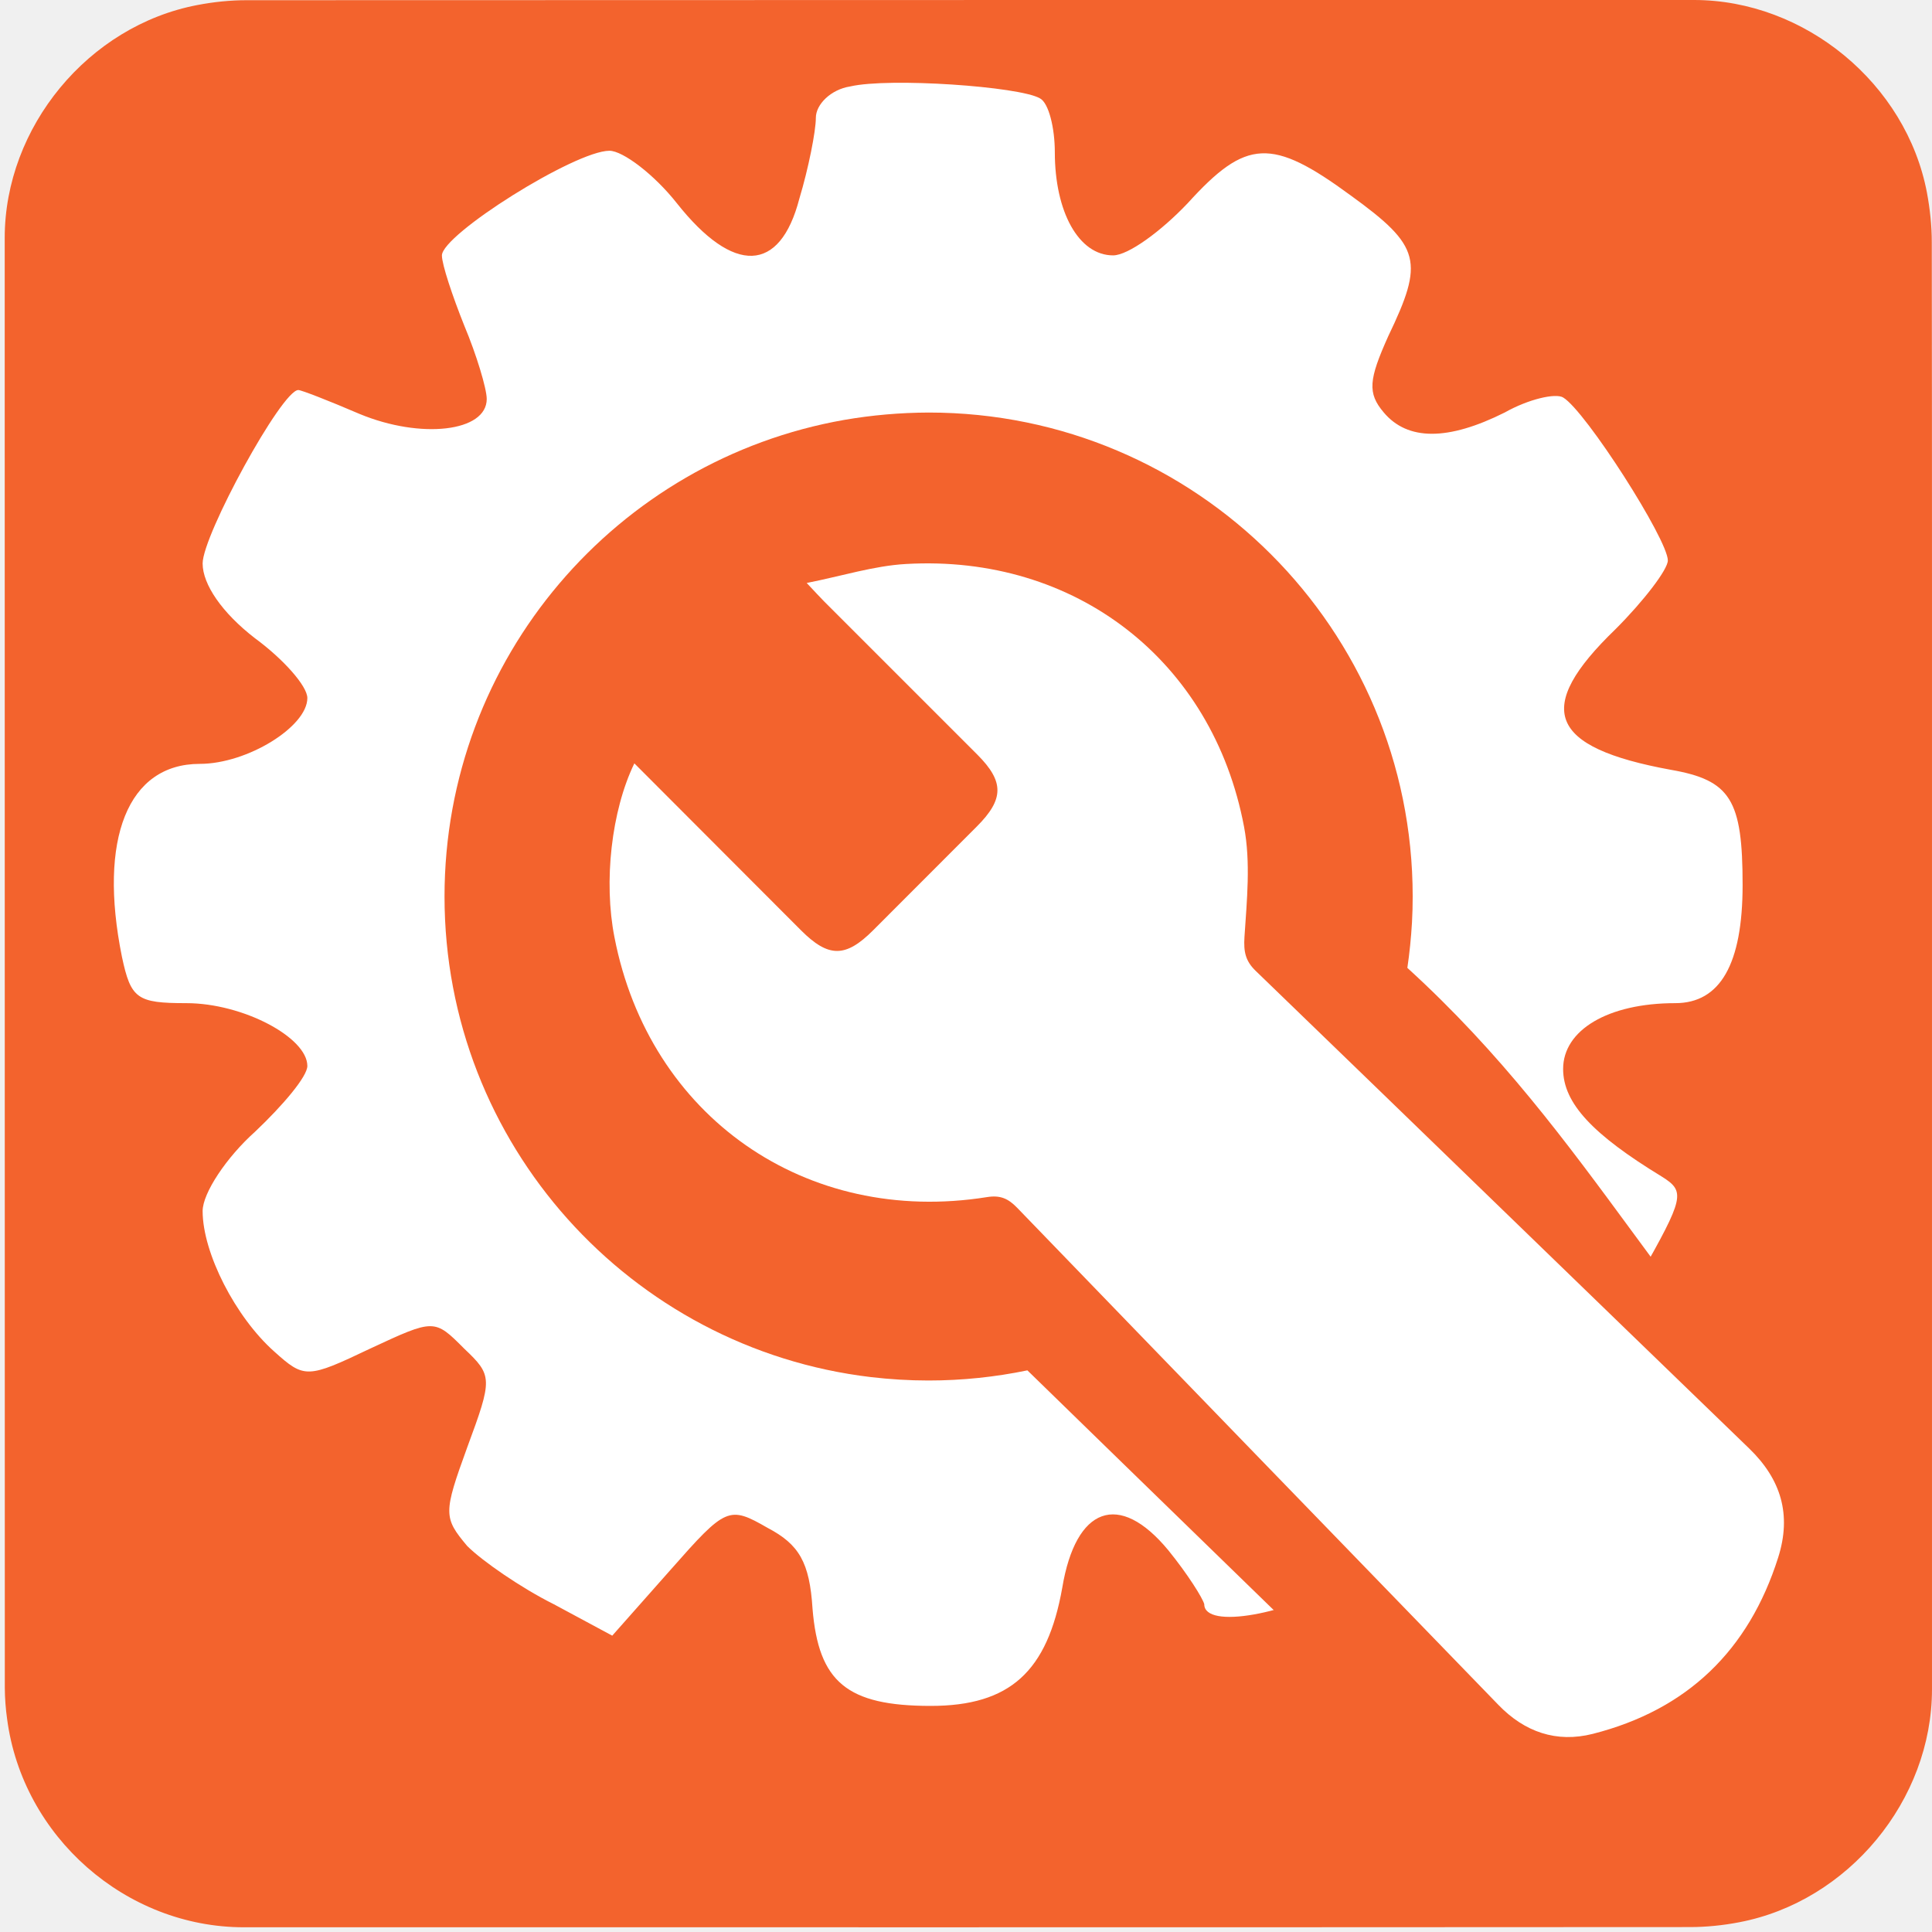
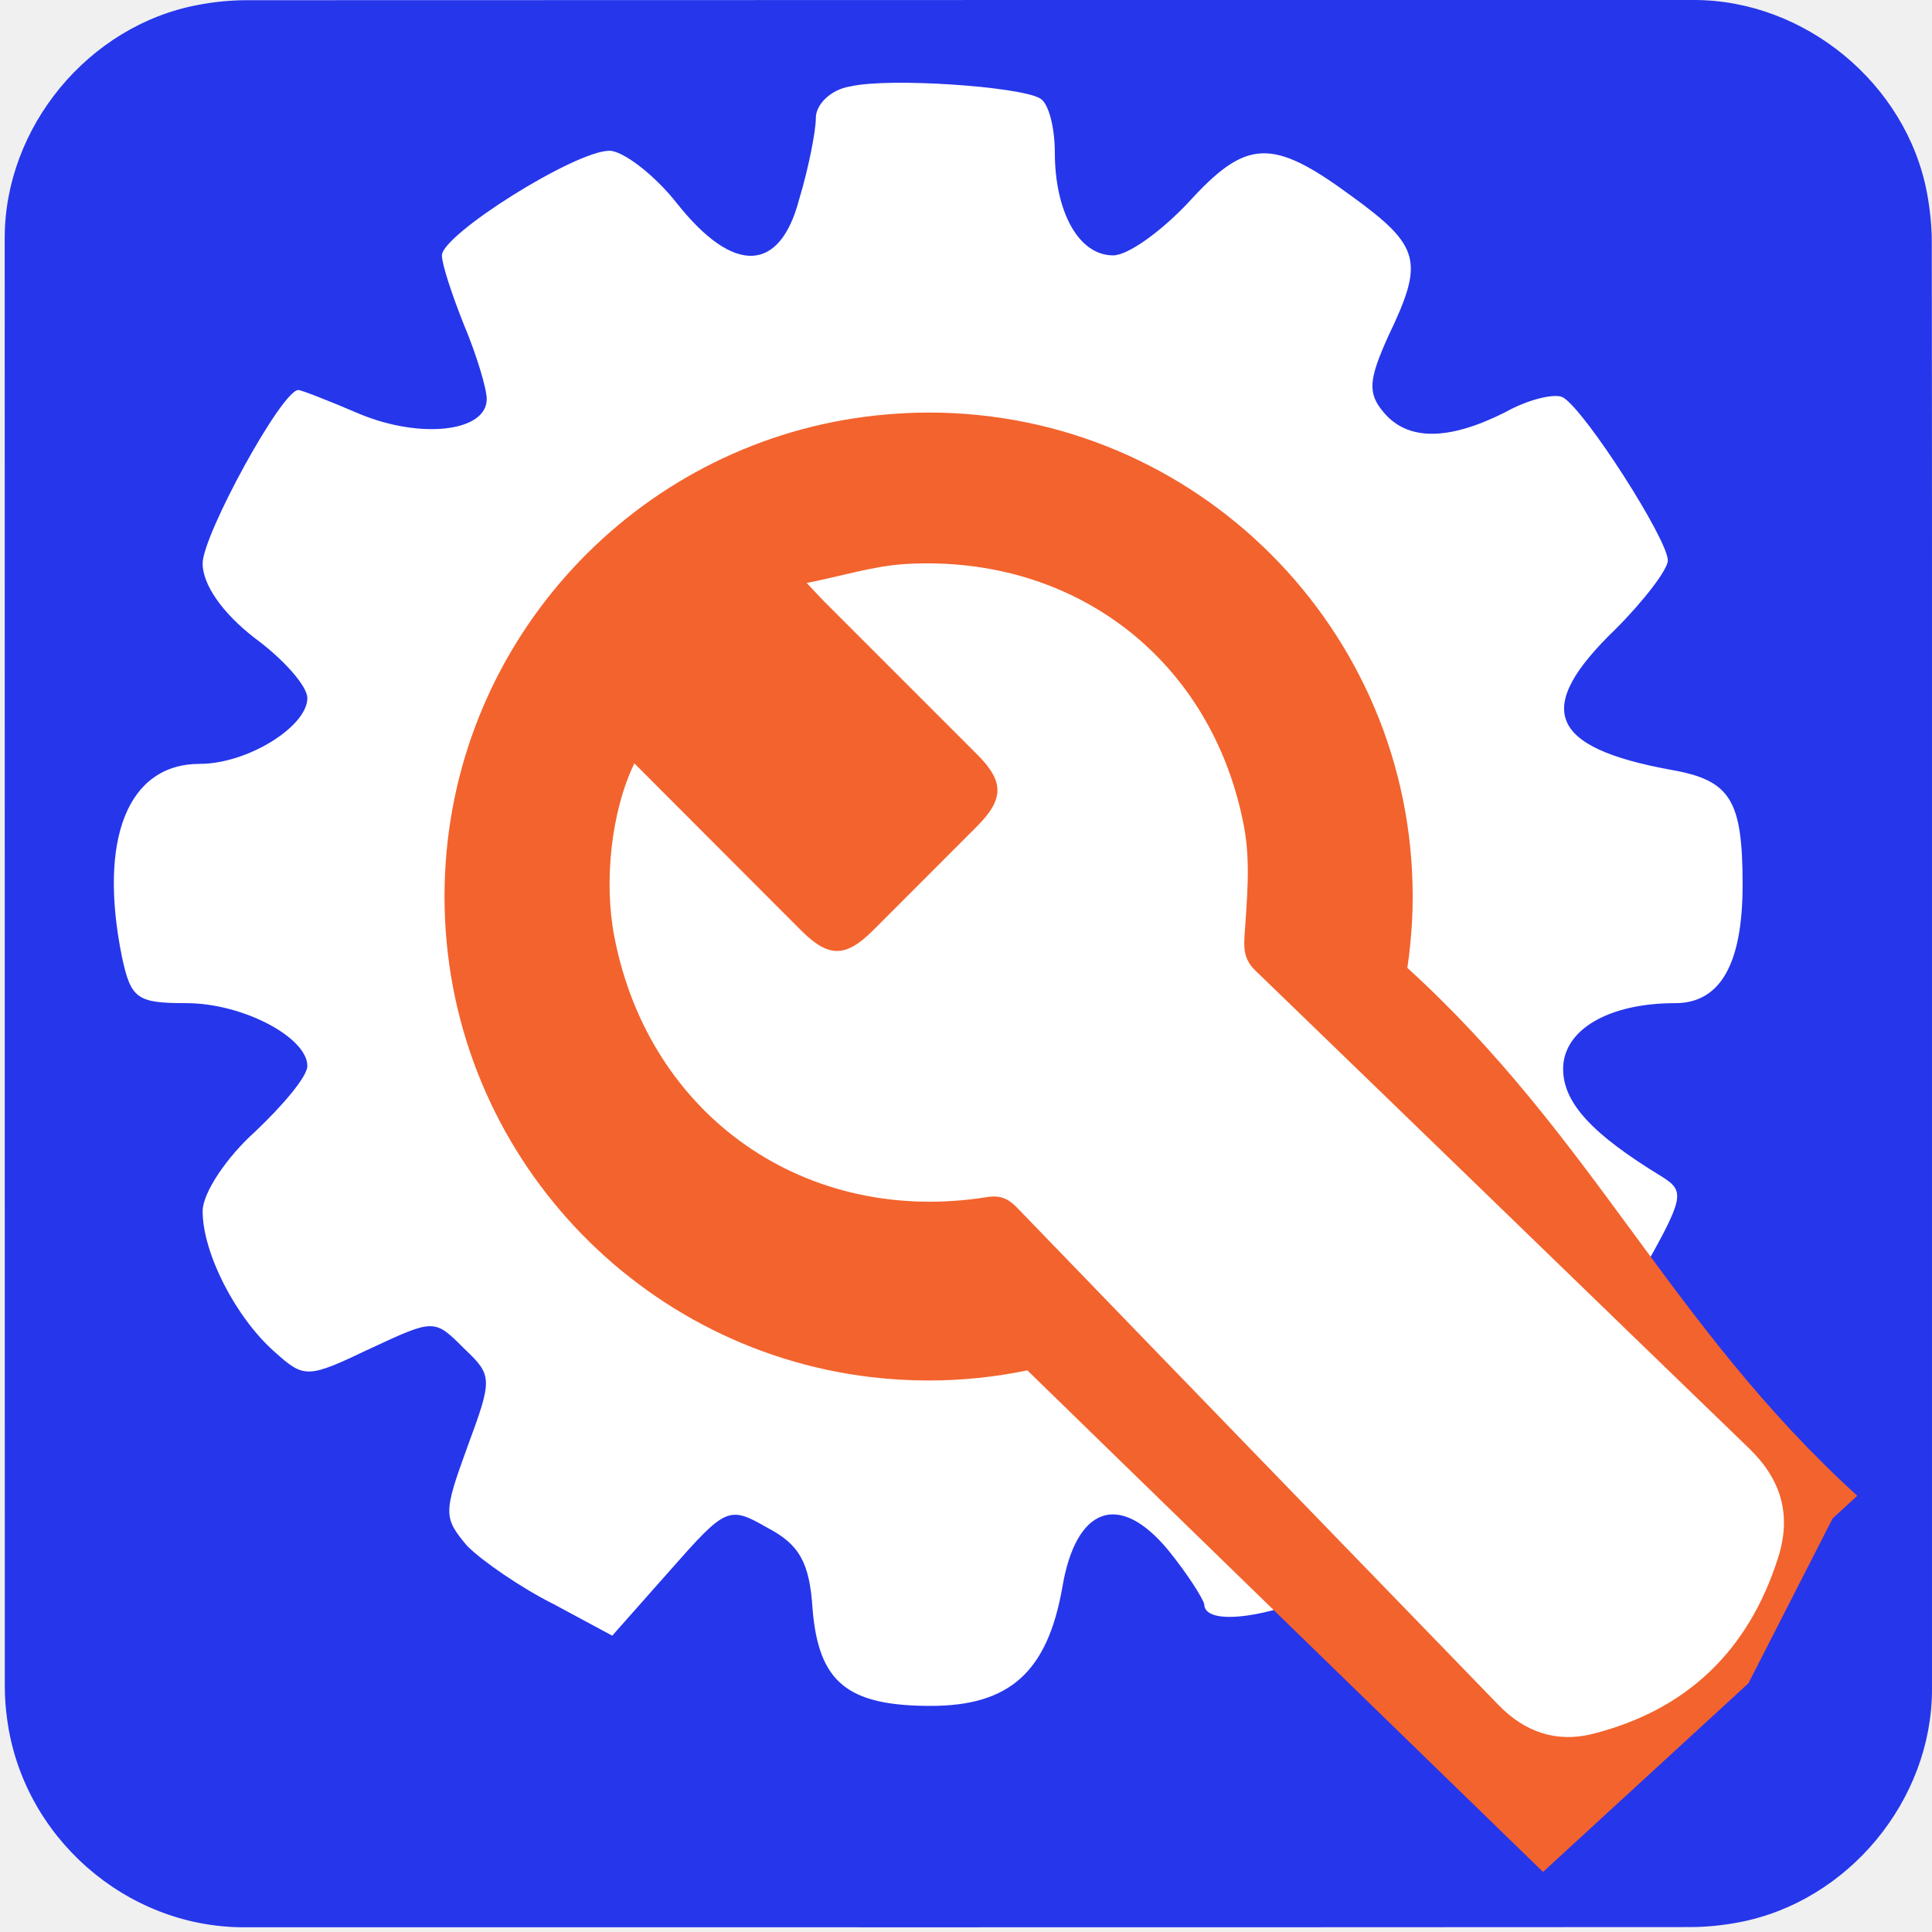
<svg xmlns="http://www.w3.org/2000/svg" id="settings" viewBox="0 0 769 769" width="500" height="500" shape-rendering="geometricPrecision" text-rendering="geometricPrecision" version="1.1">
  <style id="spin">
    @keyframes gear_animation__tr{0%{transform:translate(299.0019px,673.182px) rotate(0deg)}to{transform:translate(299.0019px,673.182px) rotate(360deg)}}#gear_animation{animation:gear_animation__tr 3000ms linear infinite normal forwards}
  </style>
  <g id="background" transform="matrix(4 0 0 4 -806.006 -2320.4)">
-     <path id="square" d="M393.75 676.01v72.19c0 11.03-8.32 21.11-19.18 23.18-1.61.31-3.27.48-4.9.48-47.97.03-95.93.02-143.9.02-11.76 0-22.02-9.02-23.56-20.72a23.27 23.27 0 01-.23-3.12c-.01-48.09-.01-96.18-.01-144.26 0-11.03 8.32-21.12 19.18-23.18 1.61-.31 3.27-.48 4.9-.48 48.01-.02 96.02-.02 144.02-.02 11.03 0 21.13 8.33 23.18 19.18.3 1.61.48 3.27.48 4.9.03 23.94.02 47.89.02 71.83z" fill="#F3632D" stroke="none" stroke-width="1" />
+     <path id="square" d="M393.75 676.01v72.19c0 11.03-8.32 21.11-19.18 23.18-1.61.31-3.27.48-4.9.48-47.97.03-95.93.02-143.9.02-11.76 0-22.02-9.02-23.56-20.72a23.27 23.27 0 01-.23-3.12c-.01-48.09-.01-96.18-.01-144.26 0-11.03 8.32-21.12 19.18-23.18 1.61-.31 3.27-.48 4.9-.48 48.01-.02 96.02-.02 144.02-.02 11.03 0 21.13 8.33 23.18 19.18.3 1.61.48 3.27.48 4.9.03 23.94.02 47.89.02 71.83z" fill="#2636eb" stroke="none" stroke-width="1" />
  </g>
  <g id="settings_top" transform="matrix(4 0 0 4 -826.545 -2336.753)">
    <g id="settings_group">
      <g id="gear_animation" transform="translate(299.002 673.182)">
        <path id="gear" d="M291.24 592.79c-1.93.3-3.42 1.79-3.42 3.12 0 1.34-.74 5.06-1.64 8.04-1.93 7.44-6.55 7.59-12.2.45-2.23-2.83-5.36-5.21-6.7-5.21-3.42 0-16.67 8.33-16.67 10.42 0 .89 1.04 4.02 2.23 6.99 1.19 2.83 2.23 6.25 2.23 7.29 0 3.27-6.55 4.02-12.65 1.49-3.12-1.34-5.8-2.38-6.1-2.38-1.64 0-9.52 14.43-9.52 17.26 0 2.08 1.93 4.91 5.21 7.44 2.83 2.08 5.21 4.76 5.21 5.95 0 2.83-5.95 6.55-10.71 6.55-7.14 0-10.12 7.44-7.74 19.2.89 4.17 1.49 4.61 6.4 4.61 5.65 0 12.05 3.42 12.05 6.25 0 1.04-2.38 3.87-5.21 6.55-2.83 2.53-5.21 6.1-5.21 7.89 0 4.17 3.27 10.56 7.14 13.99 2.98 2.68 3.27 2.68 9.52-.3 6.4-2.98 6.4-2.98 9.37 0 2.83 2.68 2.83 2.98.3 9.82-2.38 6.55-2.38 6.99 0 9.82 1.49 1.49 5.36 4.17 8.63 5.8l5.8 3.12 5.8-6.55c5.51-6.25 5.8-6.4 9.67-4.17 3.12 1.64 4.17 3.42 4.46 8.04.6 7.29 3.42 9.67 11.76 9.67 7.89 0 11.61-3.42 13.09-11.76 1.34-8.04 5.65-9.67 10.56-3.72 1.93 2.38 3.42 4.76 3.57 5.36 0 2.53 8.33 1.04 14.43-2.53 7.14-4.32 7.74-6.7 3.87-14.88-2.38-4.91-2.38-5.36 0-7.74s2.98-2.38 9.82.15c4.17 1.49 8.18 2.23 8.93 1.79.74-.6 3.57-4.76 6.25-9.37 4.46-7.89 4.61-8.48 2.23-9.97-6.84-4.17-9.82-7.29-9.82-10.71 0-3.87 4.46-6.55 11.16-6.55 4.46 0 6.7-3.87 6.7-11.76 0-8.48-1.19-10.42-7.14-11.46-12.2-2.23-13.69-6.1-5.51-13.99 2.83-2.83 5.21-5.95 5.21-6.84 0-2.08-8.18-14.88-10.42-16.22-.74-.45-3.42.15-5.8 1.49-5.65 2.83-9.67 2.83-12.05 0-1.64-1.93-1.49-3.27.45-7.59 3.57-7.44 3.27-8.93-3.72-13.99-7.89-5.8-10.42-5.65-16.22.74-2.68 2.83-5.95 5.21-7.44 5.21-3.42 0-5.8-4.32-5.8-10.27 0-2.38-.6-4.91-1.49-5.36-2.05-1.18-15-2.08-18.87-1.18z" transform="translate(-299.002 -673.182)" fill="#FFF" stroke="none" stroke-width="1" />
      </g>
      <path id="wrench_outline" d="M290.66 625.97c-22.61 3.96-39.79 23.69-39.79 47.43 0 24.65 18.53 44.98 42.42 47.82 1.88.22 3.8.34 5.74.34 3.37 0 6.66-.35 9.84-1.01l9.26 9.02c14.01 13.64 28.03 27.26 42.05 40.89l3.32-3.05 17.12-15.72 8.38-16.41s1.07-.98 2.45-2.25c-18.65-16.99-26.12-35.54-44.77-52.53.22-1.48.37-2.99.46-4.52.05-.86.07-1.72.07-2.59 0-26.59-21.56-48.15-48.15-48.15-2.88.01-5.68.26-8.4.73z" fill="#F3632D" stroke="none" stroke-width="1" />
      <path id="wrench" d="M269.76 660.15c5.63 5.64 11.1 11.13 16.58 16.61 2.74 2.74 4.44 2.74 7.18 0 3.44-3.44 6.87-6.88 10.31-10.32 2.73-2.73 2.74-4.47.06-7.16l-15.27-15.27c-.43-.43-.83-.88-1.71-1.81 3.58-.71 6.7-1.71 9.88-1.89 16.85-.97 30.52 9.6 33.64 26.15.67 3.54.28 7.33.04 10.98-.09 1.45.09 2.37 1.13 3.37 16.38 15.82 32.7 31.68 49.08 47.5 3.19 3.08 4.25 6.6 2.9 10.86-2.93 9.25-9.05 15.16-18.44 17.55-3.62.92-6.79-.18-9.4-2.88-15.97-16.49-31.95-32.96-47.89-49.47-.9-.93-1.69-1.27-3-1.06-18.02 2.88-33.61-8.02-37.07-25.86-1.09-5.52-.31-12.58 1.98-17.3z" fill="#FFF" stroke="none" stroke-width="1" />
    </g>
  </g>
</svg>
